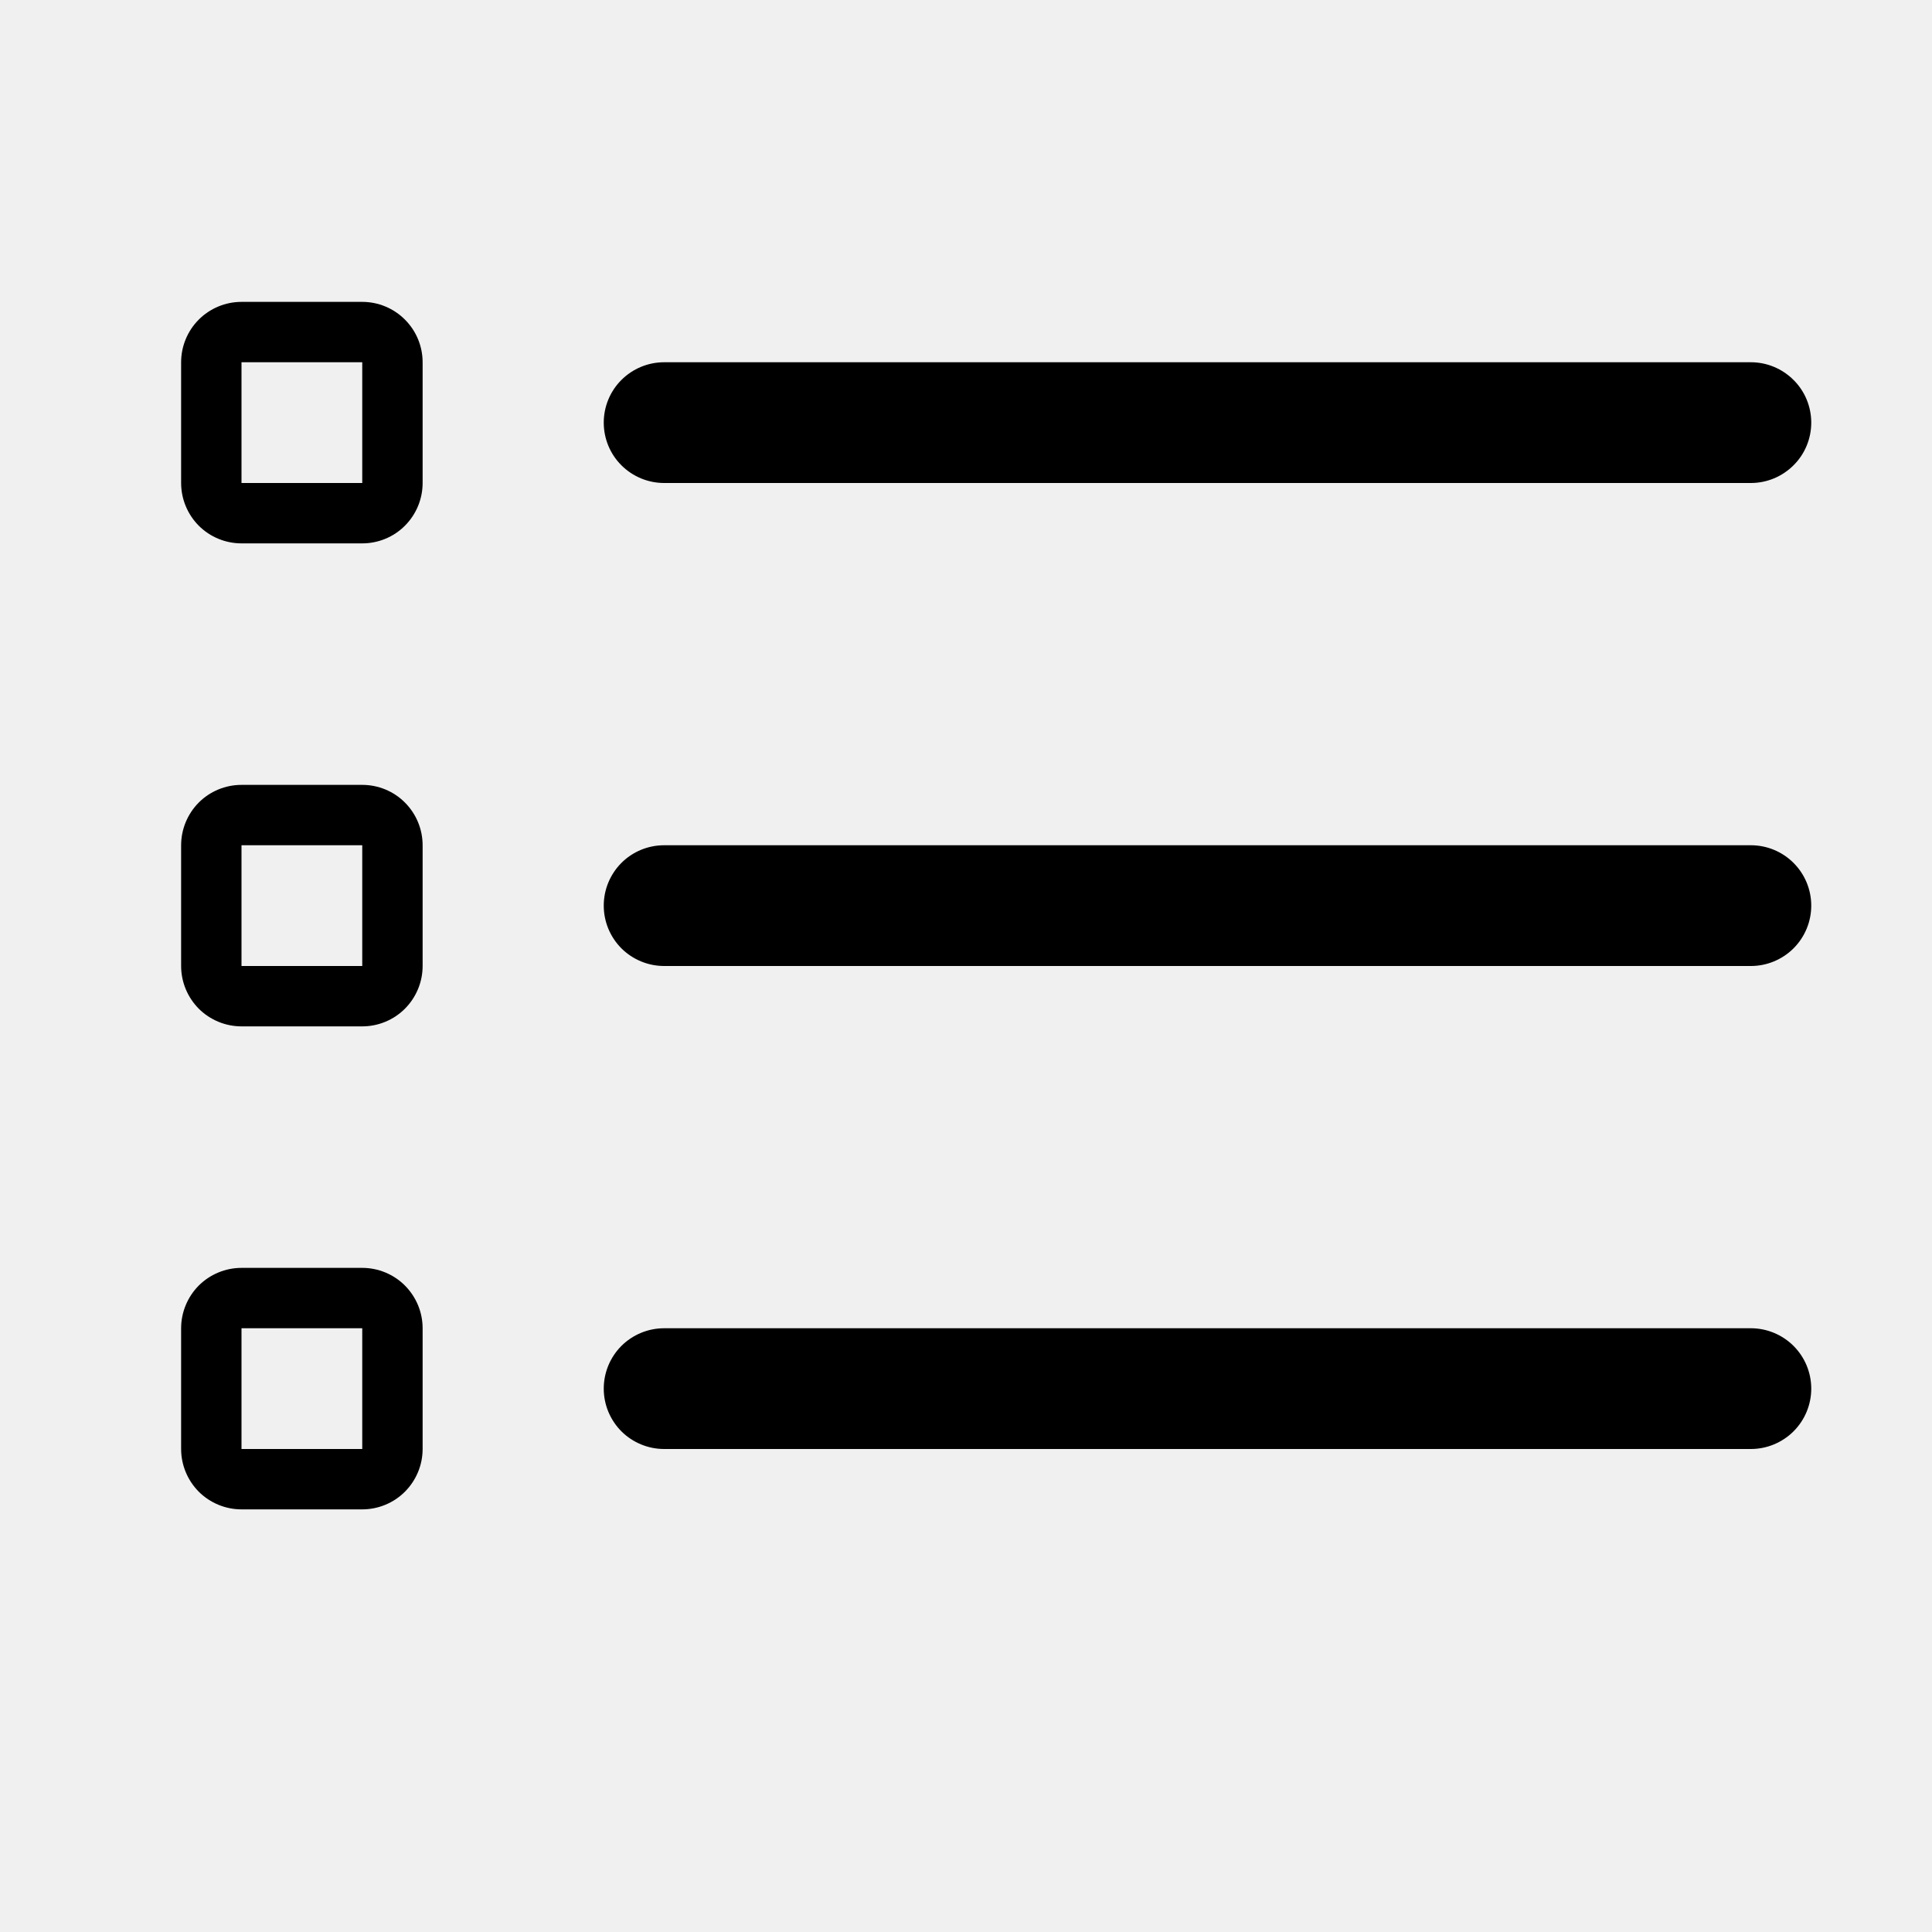
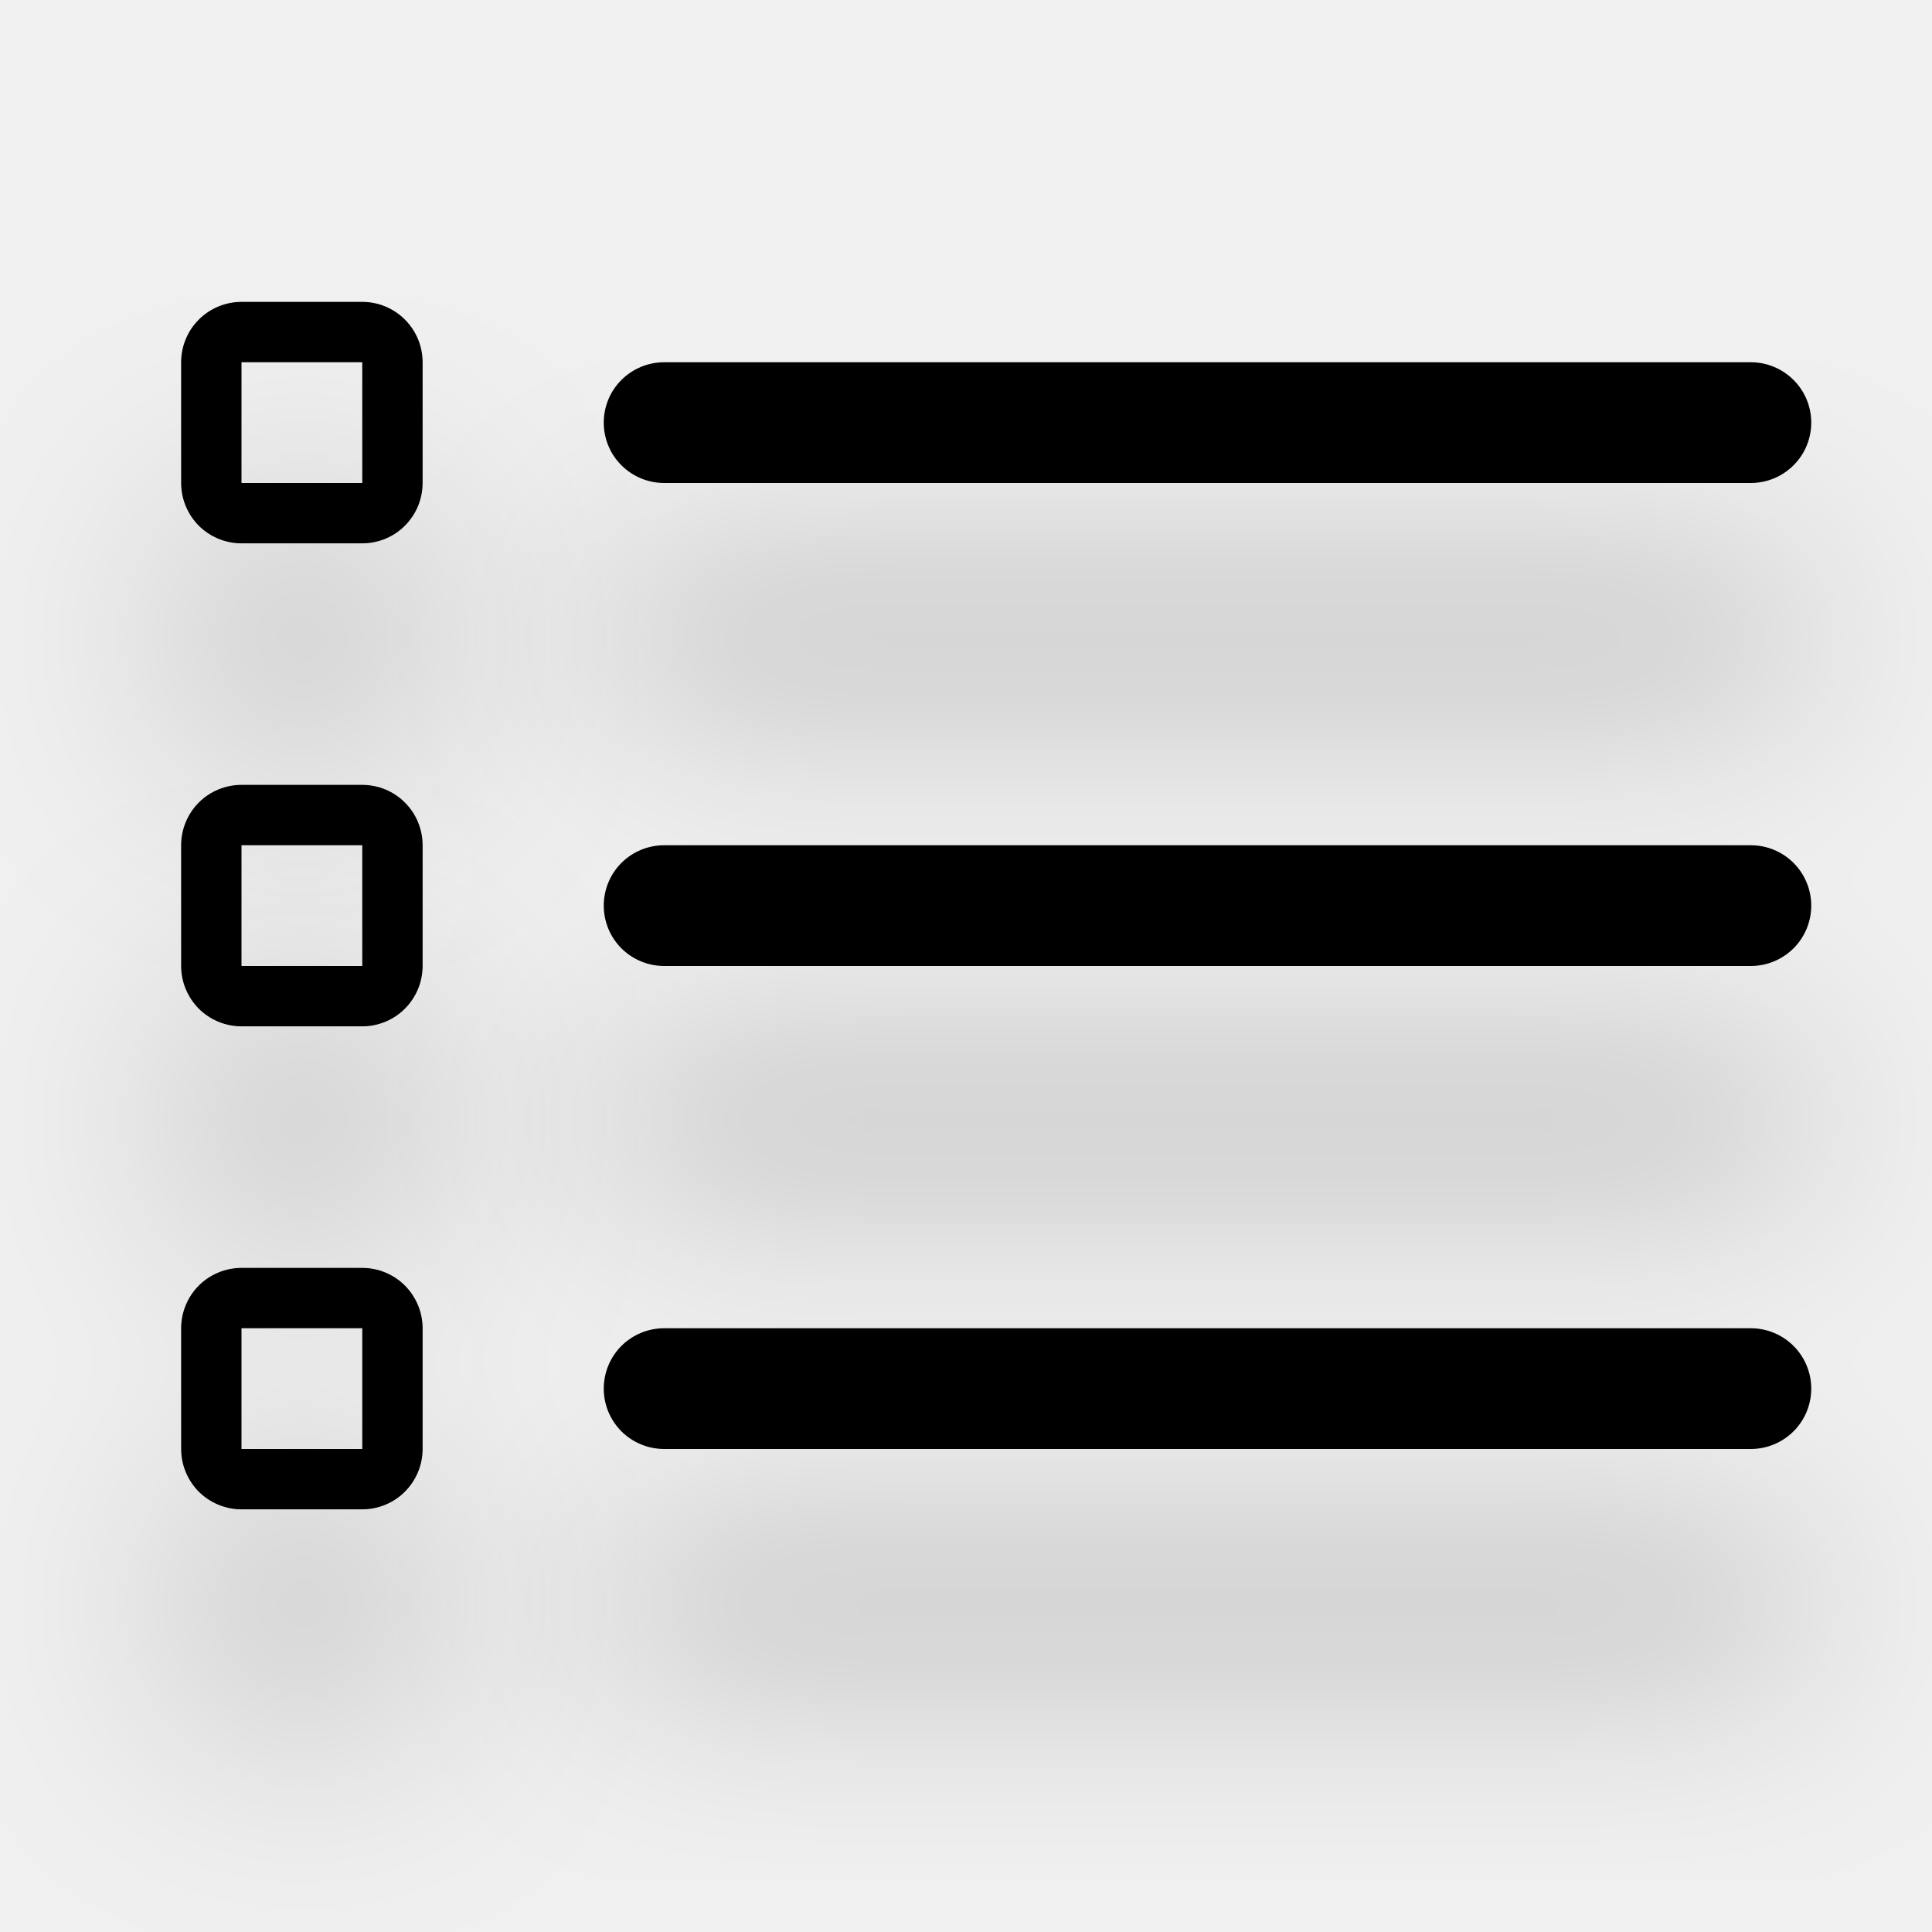
<svg xmlns="http://www.w3.org/2000/svg" width="36" height="36" viewBox="0 0 36 36" fill="none">
-   <path fill-rule="evenodd" clip-rule="evenodd" d="M4.5 5.625C4.202 5.625 3.915 5.744 3.704 5.955C3.494 6.165 3.375 6.452 3.375 6.75V9C3.375 9.298 3.494 9.585 3.704 9.796C3.915 10.007 4.202 10.125 4.5 10.125H6.75C7.048 10.125 7.335 10.007 7.545 9.796C7.756 9.585 7.875 9.298 7.875 9V6.75C7.875 6.452 7.756 6.165 7.545 5.955C7.335 5.744 7.048 5.625 6.75 5.625H4.5ZM6.75 6.75H4.5V9H6.75V6.75Z" fill="black" />
-   <path d="M11.25 7.875C11.25 7.577 11.368 7.29 11.579 7.08C11.79 6.869 12.077 6.75 12.375 6.75H32.625C32.923 6.75 33.209 6.869 33.42 7.08C33.632 7.29 33.75 7.577 33.75 7.875C33.75 8.173 33.632 8.46 33.42 8.67C33.209 8.881 32.923 9 32.625 9H12.375C12.077 9 11.79 8.881 11.579 8.67C11.368 8.46 11.25 8.173 11.25 7.875ZM12.375 15.75C12.077 15.75 11.79 15.868 11.579 16.079C11.368 16.291 11.25 16.577 11.25 16.875C11.25 17.173 11.368 17.459 11.579 17.671C11.79 17.881 12.077 18 12.375 18H32.625C32.923 18 33.209 17.881 33.42 17.671C33.632 17.459 33.75 17.173 33.75 16.875C33.75 16.577 33.632 16.291 33.42 16.079C33.209 15.868 32.923 15.75 32.625 15.75H12.375ZM12.375 24.75C12.077 24.75 11.79 24.869 11.579 25.079C11.368 25.291 11.25 25.577 11.25 25.875C11.25 26.173 11.368 26.459 11.579 26.671C11.79 26.881 12.077 27 12.375 27H32.625C32.923 27 33.209 26.881 33.42 26.671C33.632 26.459 33.75 26.173 33.75 25.875C33.75 25.577 33.632 25.291 33.42 25.079C33.209 24.869 32.923 24.75 32.625 24.75H12.375Z" fill="black" />
-   <path fill-rule="evenodd" clip-rule="evenodd" d="M3.375 15.75C3.375 15.452 3.494 15.165 3.704 14.954C3.915 14.743 4.202 14.625 4.5 14.625H6.75C7.048 14.625 7.335 14.743 7.545 14.954C7.756 15.165 7.875 15.452 7.875 15.75V18C7.875 18.298 7.756 18.584 7.545 18.796C7.335 19.006 7.048 19.125 6.75 19.125H4.5C4.202 19.125 3.915 19.006 3.704 18.796C3.494 18.584 3.375 18.298 3.375 18V15.75ZM4.5 15.75H6.75V18H4.5V15.75ZM4.5 23.625C4.202 23.625 3.915 23.744 3.704 23.954C3.494 24.166 3.375 24.452 3.375 24.75V27C3.375 27.298 3.494 27.584 3.704 27.796C3.915 28.006 4.202 28.125 4.5 28.125H6.75C7.048 28.125 7.335 28.006 7.545 27.796C7.756 27.584 7.875 27.298 7.875 27V24.75C7.875 24.452 7.756 24.166 7.545 23.954C7.335 23.744 7.048 23.625 6.75 23.625H4.5ZM6.75 24.75H4.5V27H6.75V24.75Z" fill="black" />
+   <g clip-path="url(#clip0_89_962)">
+     <g filter="url(#filter0_d_89_962)">
+       <path fill-rule="evenodd" clip-rule="evenodd" d="M4.5 5.625C4.202 5.625 3.915 5.744 3.704 5.955C3.494 6.165 3.375 6.452 3.375 6.75V9C3.375 9.298 3.494 9.585 3.704 9.796C3.915 10.007 4.202 10.125 4.5 10.125H6.75C7.048 10.125 7.335 10.007 7.545 9.796C7.756 9.585 7.875 9.298 7.875 9V6.75C7.875 6.452 7.756 6.165 7.545 5.955C7.335 5.744 7.048 5.625 6.75 5.625H4.5ZM6.75 6.75H4.5V9H6.75V6.75Z" fill="black" />
+     </g>
+     <g filter="url(#filter1_d_89_962)">
+       <path d="M11.25 7.875C11.25 7.577 11.368 7.29 11.579 7.08C11.79 6.869 12.077 6.75 12.375 6.75H32.625C32.923 6.75 33.209 6.869 33.42 7.08C33.632 7.29 33.75 7.577 33.75 7.875C33.75 8.173 33.632 8.46 33.42 8.67C33.209 8.881 32.923 9 32.625 9H12.375C12.077 9 11.79 8.881 11.579 8.67C11.368 8.46 11.25 8.173 11.25 7.875ZM12.375 15.75C12.077 15.75 11.79 15.868 11.579 16.079C11.368 16.291 11.25 16.577 11.25 16.875C11.25 17.173 11.368 17.459 11.579 17.671C11.79 17.881 12.077 18 12.375 18H32.625C32.923 18 33.209 17.881 33.42 17.671C33.632 17.459 33.75 17.173 33.75 16.875C33.75 16.577 33.632 16.291 33.42 16.079C33.209 15.868 32.923 15.75 32.625 15.75H12.375ZM12.375 24.75C12.077 24.75 11.79 24.869 11.579 25.079C11.368 25.291 11.25 25.577 11.25 25.875C11.25 26.173 11.368 26.459 11.579 26.671C11.79 26.881 12.077 27 12.375 27H32.625C32.923 27 33.209 26.881 33.42 26.671C33.632 26.459 33.75 26.173 33.75 25.875C33.75 25.577 33.632 25.291 33.42 25.079C33.209 24.869 32.923 24.75 32.625 24.75H12.375Z" fill="black" />
+     </g>
+     <g filter="url(#filter2_d_89_962)">
+       <path fill-rule="evenodd" clip-rule="evenodd" d="M3.375 15.75C3.375 15.452 3.494 15.165 3.704 14.954C3.915 14.743 4.202 14.625 4.5 14.625H6.75C7.048 14.625 7.335 14.743 7.545 14.954C7.756 15.165 7.875 15.452 7.875 15.75V18C7.875 18.298 7.756 18.584 7.545 18.796C7.335 19.006 7.048 19.125 6.75 19.125H4.5C4.202 19.125 3.915 19.006 3.704 18.796C3.494 18.584 3.375 18.298 3.375 18V15.75ZM4.5 15.75H6.75V18H4.5V15.75ZM4.5 23.625C4.202 23.625 3.915 23.744 3.704 23.954C3.494 24.166 3.375 24.452 3.375 24.75V27C3.375 27.298 3.494 27.584 3.704 27.796C3.915 28.006 4.202 28.125 4.5 28.125H6.75C7.048 28.125 7.335 28.006 7.545 27.796C7.756 27.584 7.875 27.298 7.875 27V24.75C7.875 24.452 7.756 24.166 7.545 23.954C7.335 23.744 7.048 23.625 6.75 23.625H4.5ZM6.75 24.75H4.5V27H6.75V24.75Z" fill="black" />
+     </g>
+   </g>
+   <defs>
+     <filter id="filter0_d_89_962" x="-0.625" y="5.625" width="12.5" height="12.5" filterUnits="userSpaceOnUse" color-interpolation-filters="sRGB">
+       <feFlood flood-opacity="0" result="BackgroundImageFix" />
+       <feColorMatrix in="SourceAlpha" type="matrix" values="0 0 0 0 0 0 0 0 0 0 0 0 0 0 0 0 0 0 127 0" result="hardAlpha" />
+       <feOffset dy="4" />
+       <feGaussianBlur stdDeviation="2" />
+       <feComposite in2="hardAlpha" operator="out" />
+       <feColorMatrix type="matrix" values="0 0 0 0 0 0 0 0 0 0 0 0 0 0 0 0 0 0 0.25 0" />
+       <feBlend mode="normal" in2="BackgroundImageFix" result="effect1_dropShadow_89_962" />
+       <feBlend mode="normal" in="SourceGraphic" in2="effect1_dropShadow_89_962" result="shape" />
+     </filter>
+     <filter id="filter1_d_89_962" x="7.25" y="6.75" width="30.5" height="28.25" filterUnits="userSpaceOnUse" color-interpolation-filters="sRGB">
+       <feFlood flood-opacity="0" result="BackgroundImageFix" />
+       <feColorMatrix in="SourceAlpha" type="matrix" values="0 0 0 0 0 0 0 0 0 0 0 0 0 0 0 0 0 0 127 0" result="hardAlpha" />
+       <feOffset dy="4" />
+       <feGaussianBlur stdDeviation="2" />
+       <feComposite in2="hardAlpha" operator="out" />
+       <feColorMatrix type="matrix" values="0 0 0 0 0 0 0 0 0 0 0 0 0 0 0 0 0 0 0.25 0" />
+       <feBlend mode="normal" in2="BackgroundImageFix" result="effect1_dropShadow_89_962" />
+       <feBlend mode="normal" in="SourceGraphic" in2="effect1_dropShadow_89_962" result="shape" />
+     </filter>
+     <filter id="filter2_d_89_962" x="-0.625" y="14.625" width="12.5" height="21.5" filterUnits="userSpaceOnUse" color-interpolation-filters="sRGB">
+       <feFlood flood-opacity="0" result="BackgroundImageFix" />
+       <feColorMatrix in="SourceAlpha" type="matrix" values="0 0 0 0 0 0 0 0 0 0 0 0 0 0 0 0 0 0 127 0" result="hardAlpha" />
+       <feOffset dy="4" />
+       <feGaussianBlur stdDeviation="2" />
+       <feComposite in2="hardAlpha" operator="out" />
+       <feColorMatrix type="matrix" values="0 0 0 0 0 0 0 0 0 0 0 0 0 0 0 0 0 0 0.25 0" />
+       <feBlend mode="normal" in2="BackgroundImageFix" result="effect1_dropShadow_89_962" />
+       <feBlend mode="normal" in="SourceGraphic" in2="effect1_dropShadow_89_962" result="shape" />
+     </filter>
+     <clipPath id="clip0_89_962">
+       <rect width="36" height="36" fill="white" />
+     </clipPath>
+   </defs>
</svg>
